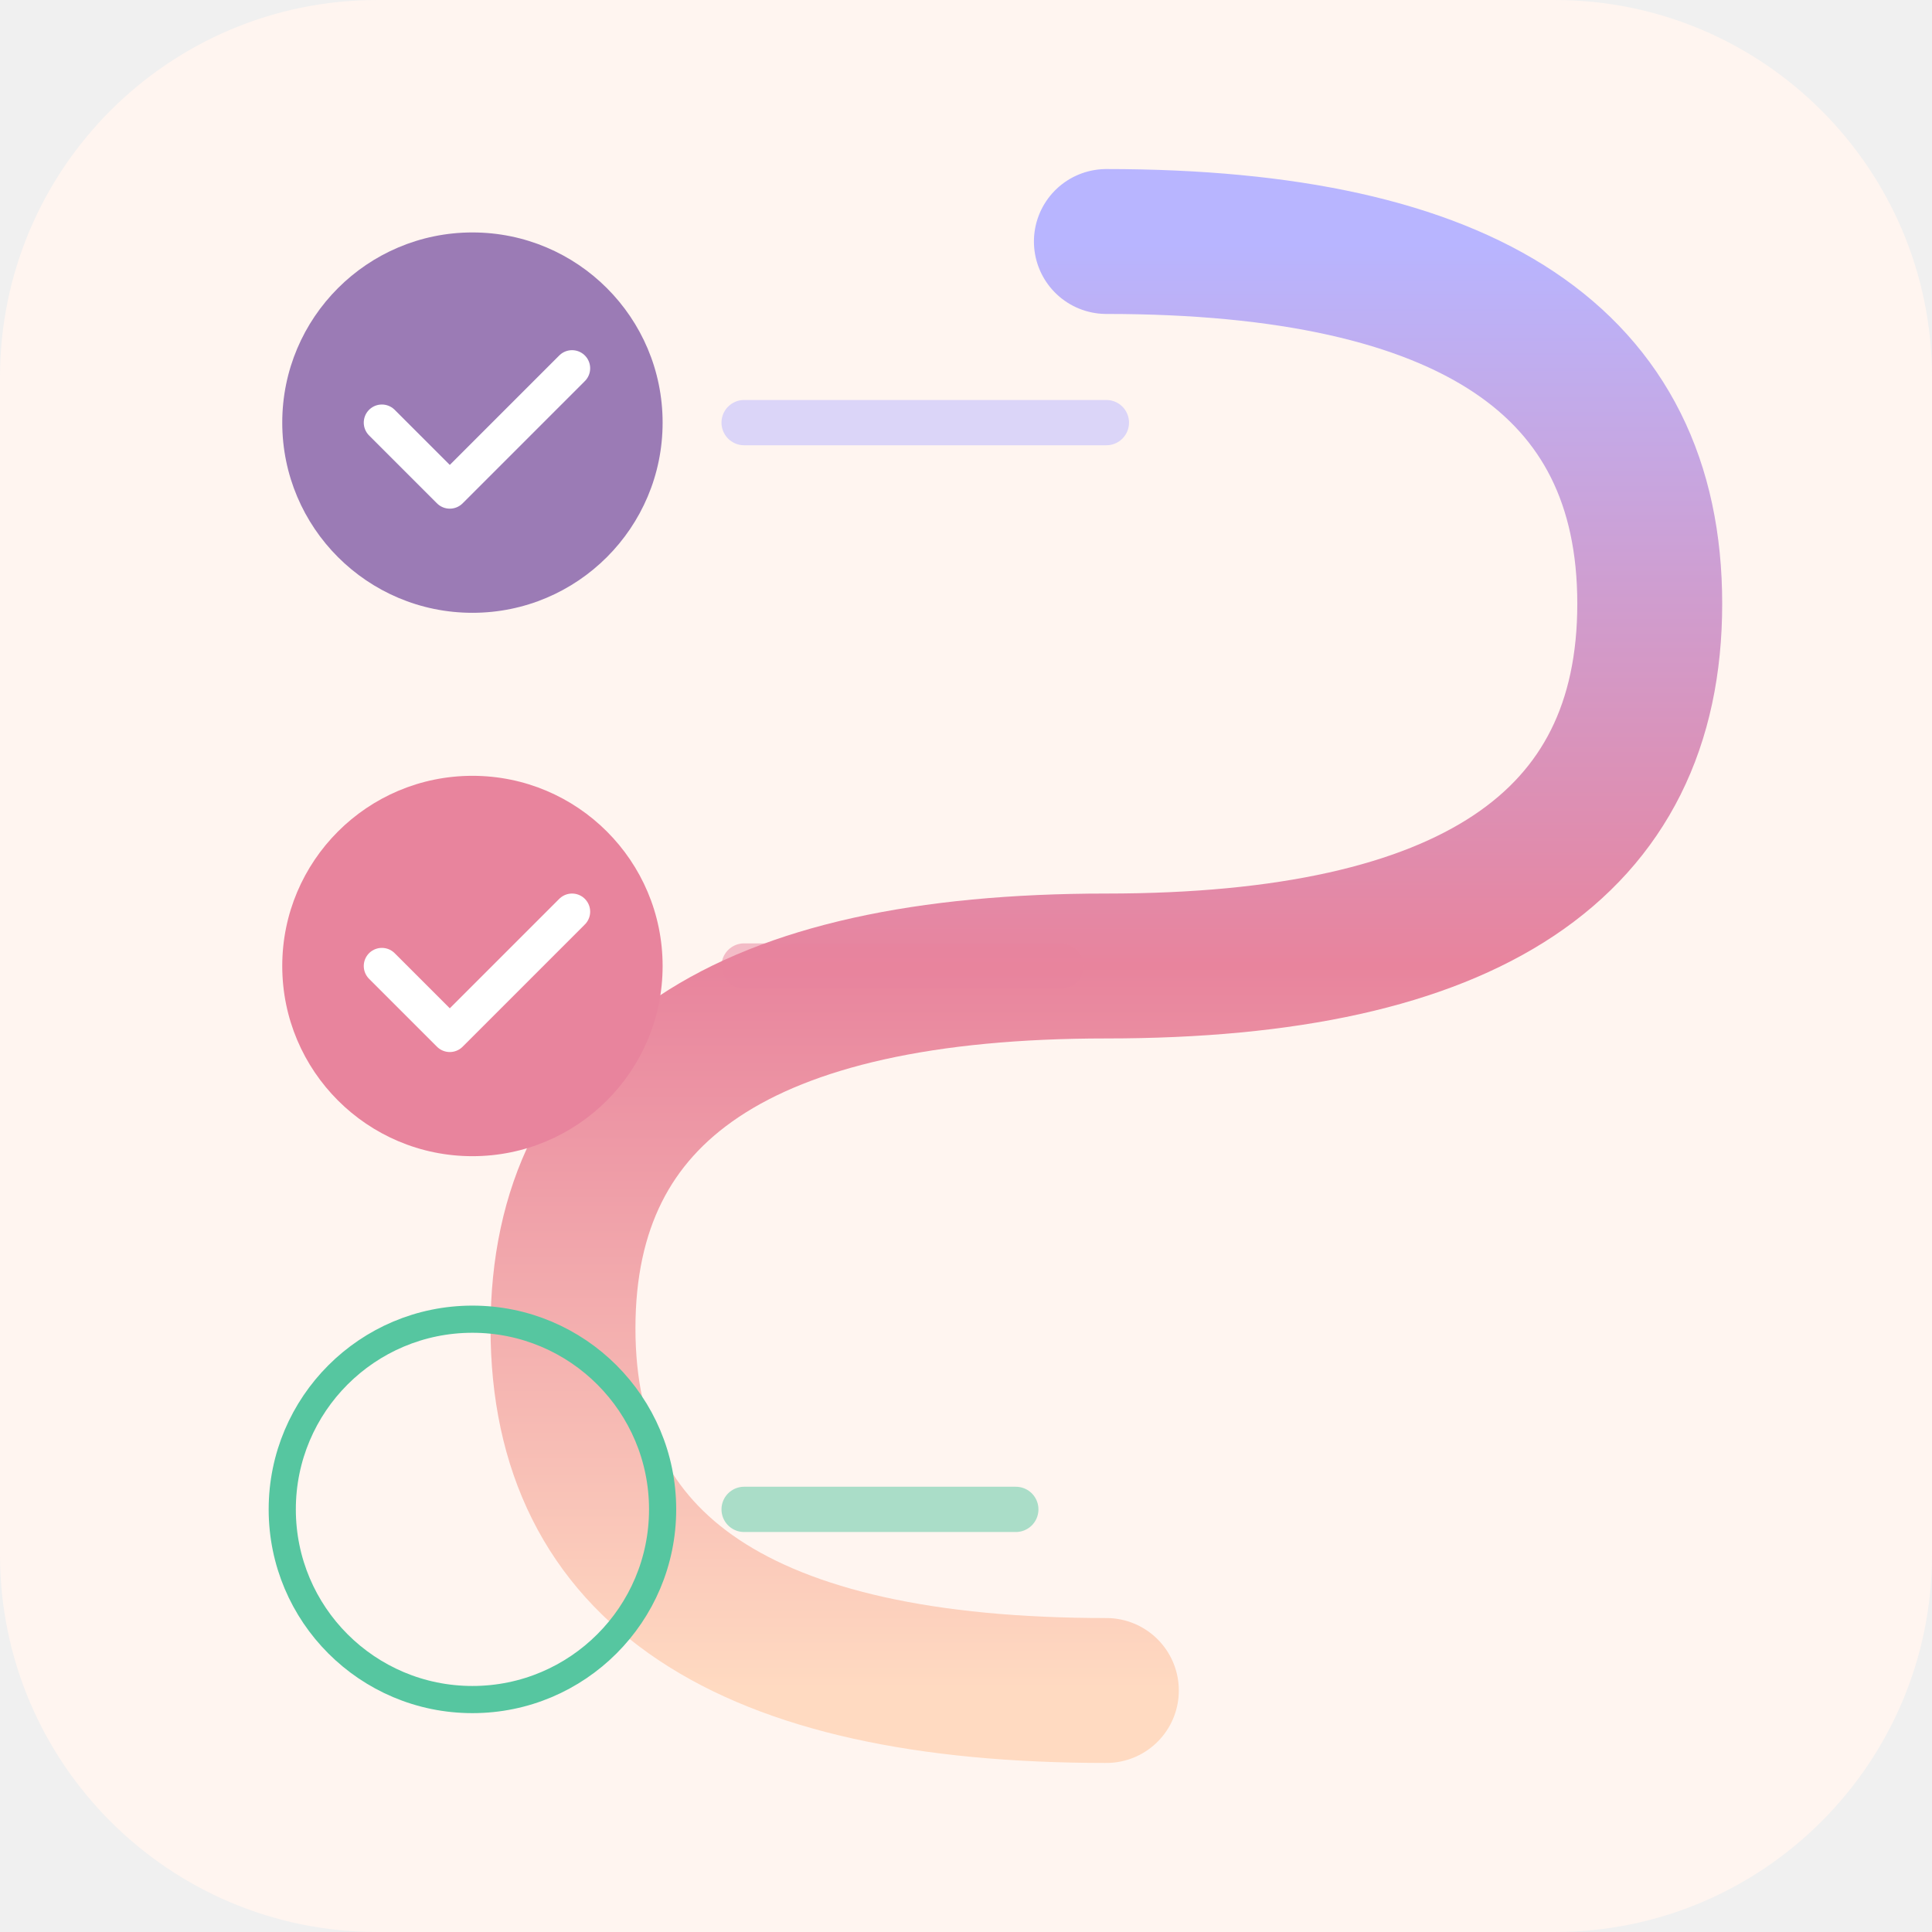
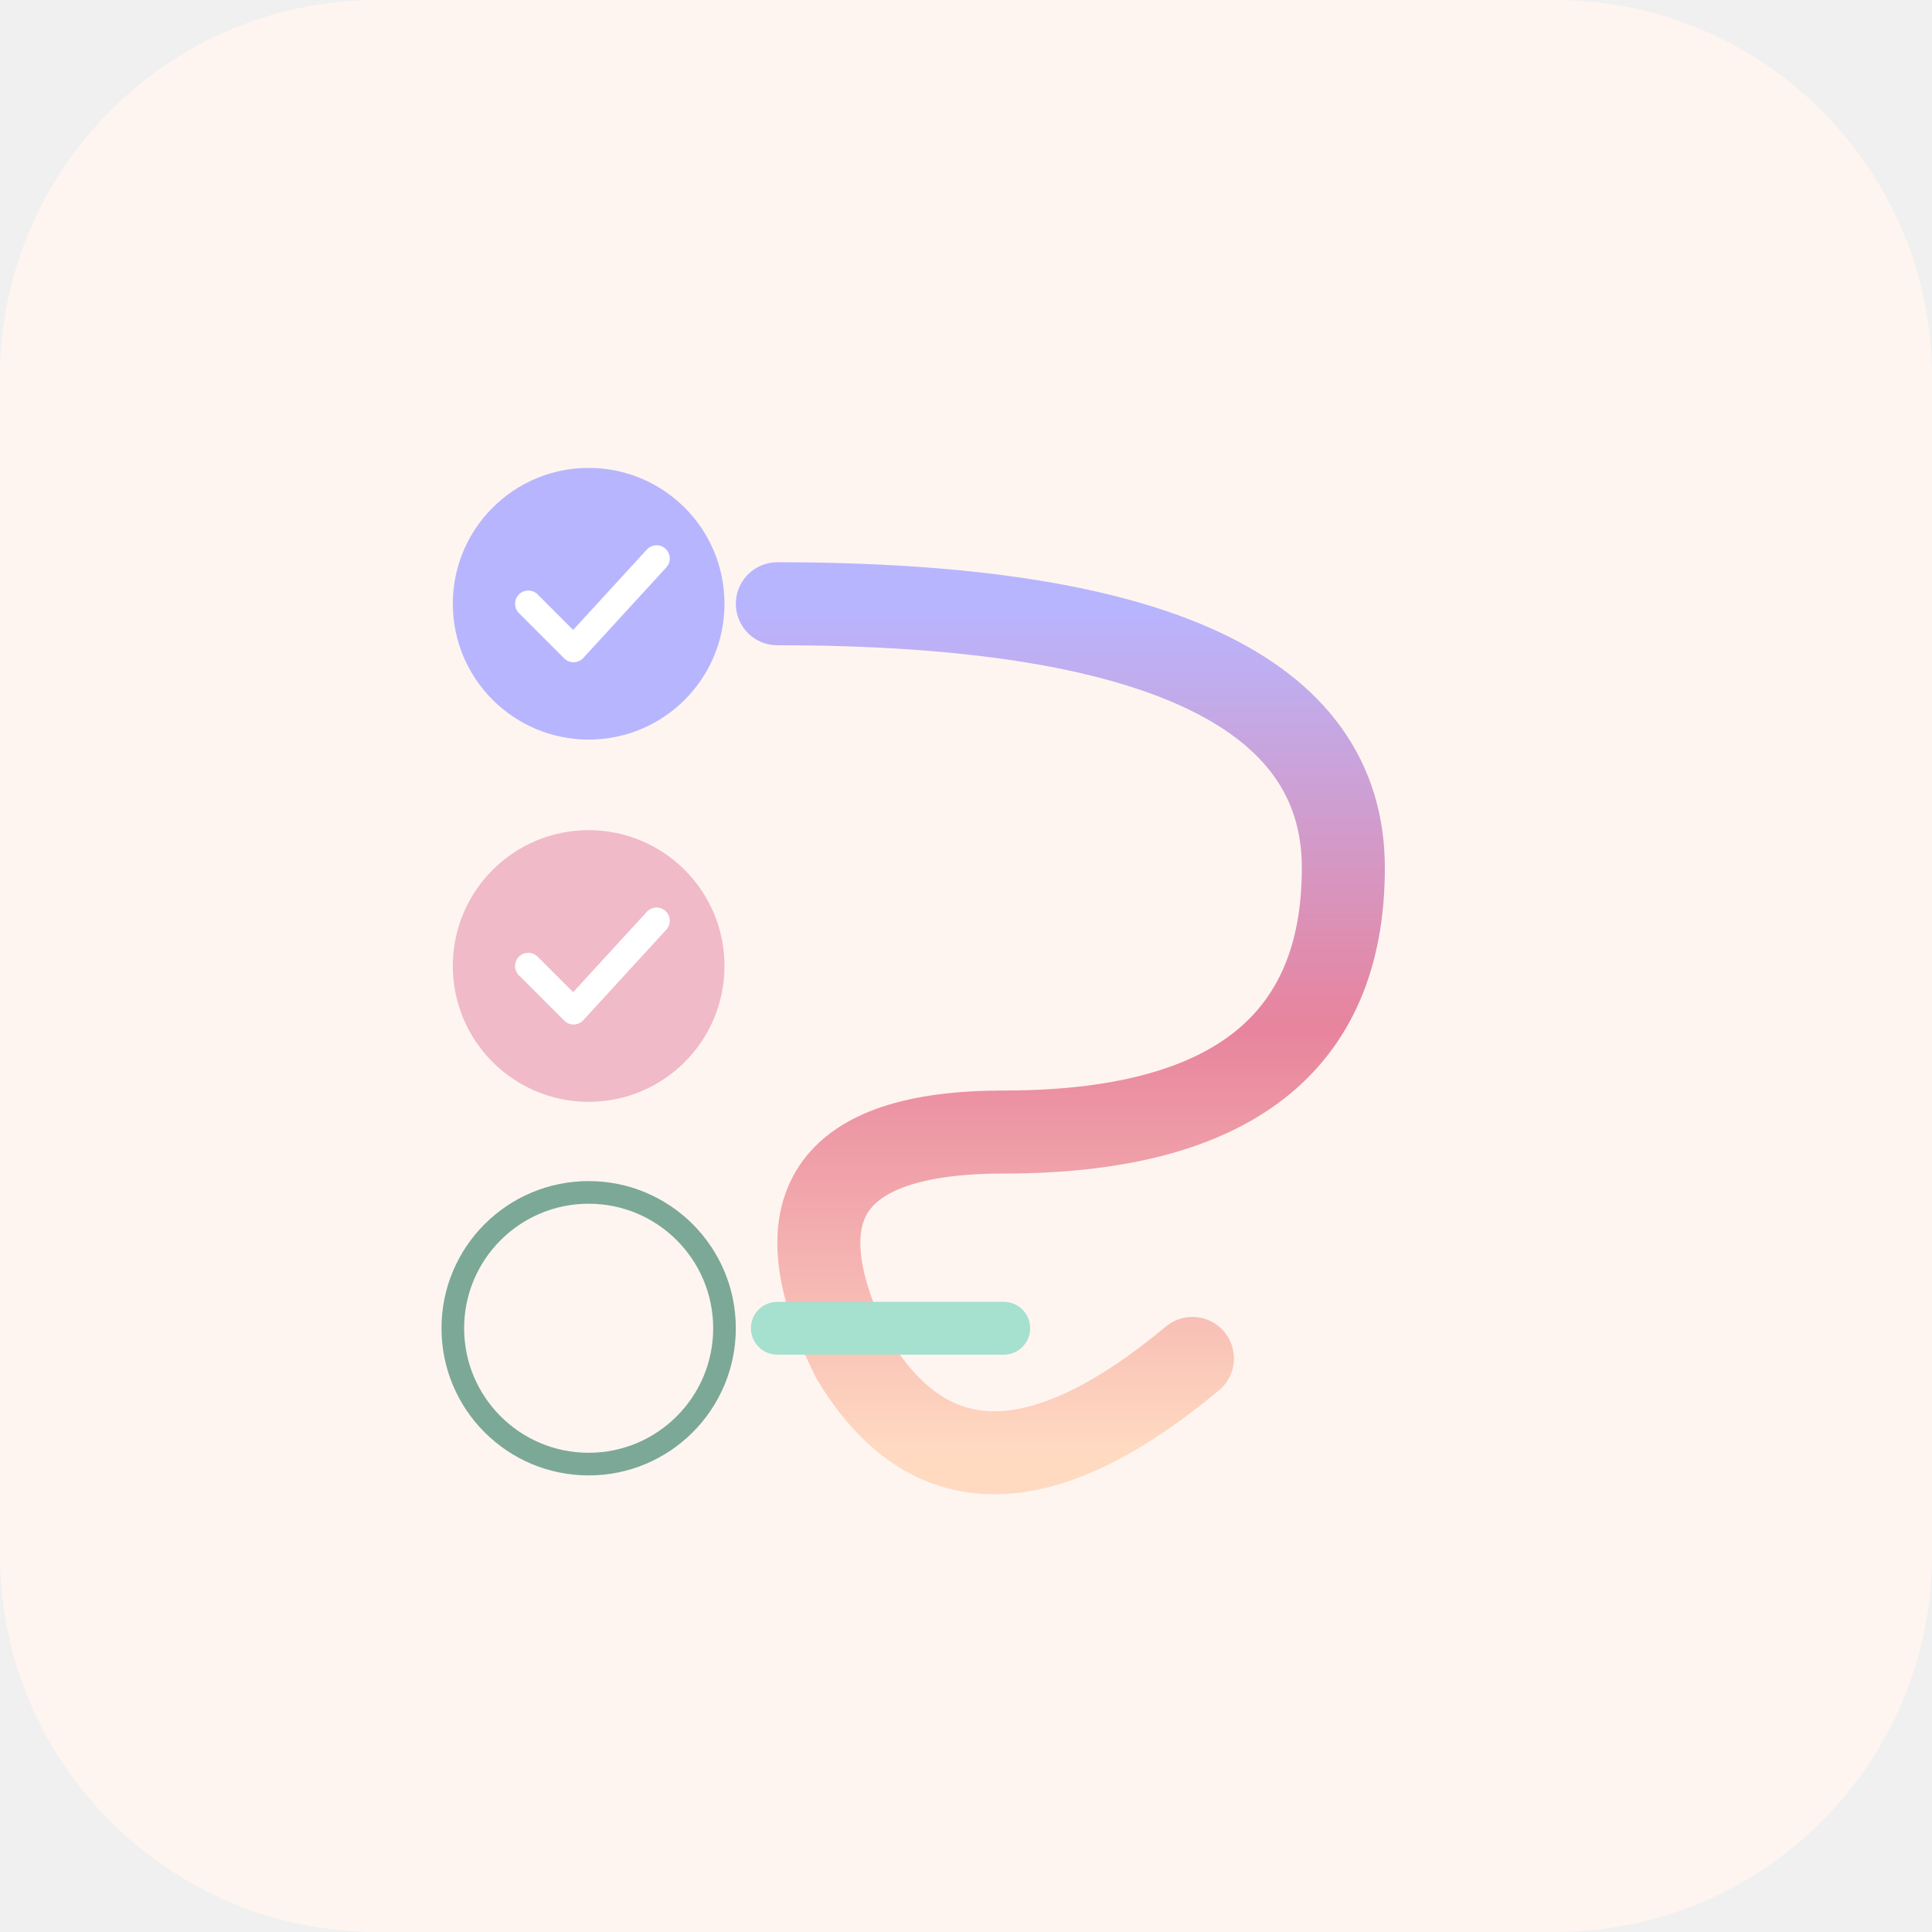
<svg xmlns="http://www.w3.org/2000/svg" viewBox="0 0 512 512">
  <rect width="512" height="512" rx="100" fill="#FFF5F0" />
  <defs>
    <linearGradient id="flow" x1="0" y1="0" x2="0" y2="1">
      <stop offset="0%" stop-color="#B8B5FF" />
      <stop offset="50%" stop-color="#E8849D" />
      <stop offset="100%" stop-color="#FFDAC1" />
    </linearGradient>
  </defs>
-   <g transform="translate(256 256) scale(1.2) translate(-269 -260)">
-     <path d="M300 100 Q420 100 420 180 Q420 260 300 260 Q180 260 180 340 Q180 420 300 420" stroke="url(#flow)" stroke-width="32" fill="none" stroke-linecap="round" />
-     <circle cx="160" cy="140" r="42" fill="#9B7BB5" />
-     <path d="M140 140 L155 155 L182 128" stroke="white" stroke-width="8" fill="none" stroke-linecap="round" stroke-linejoin="round" />
-     <circle cx="160" cy="260" r="42" fill="#E8849D" />
-     <path d="M140 260 L155 275 L182 248" stroke="white" stroke-width="8" fill="none" stroke-linecap="round" stroke-linejoin="round" />
-     <circle cx="160" cy="380" r="42" fill="none" stroke="#56C6A0" stroke-width="6" />
-     <line x1="220" y1="140" x2="300" y2="140" stroke="#B8B5FF" stroke-width="10" stroke-linecap="round" opacity="0.5" />
-     <line x1="220" y1="260" x2="290" y2="260" stroke="#E8849D" stroke-width="10" stroke-linecap="round" opacity="0.5" />
-     <line x1="220" y1="380" x2="280" y2="380" stroke="#56C6A0" stroke-width="10" stroke-linecap="round" opacity="0.5" />
+   <g transform="translate(-4 0)">
+     <path d="M210 160 Q360 160 360 230 Q360 300 270 300 Q200 300 230 360 Q260 410 320 360" stroke="url(#flow)" stroke-width="22" fill="none" stroke-linecap="round" stroke-linejoin="round" />
+     <circle cx="160" cy="160" r="36" fill="#B8B5FF" />
+     <path d="M144 160 L156 172 L178 148" stroke="#fff" stroke-width="7" fill="none" stroke-linecap="round" stroke-linejoin="round" />
+     <circle cx="160" cy="256" r="36" fill="#F0BAC9" />
+     <path d="M144 256 L156 268 L178 244" stroke="#fff" stroke-width="7" fill="none" stroke-linecap="round" stroke-linejoin="round" />
+     <circle cx="160" cy="352" r="36" fill="none" stroke="#7CA897" stroke-width="6" />
+     <line x1="210" y1="352" x2="270" y2="352" stroke="#A6E0CE" stroke-width="14" stroke-linecap="round" />
  </g>
</svg>
